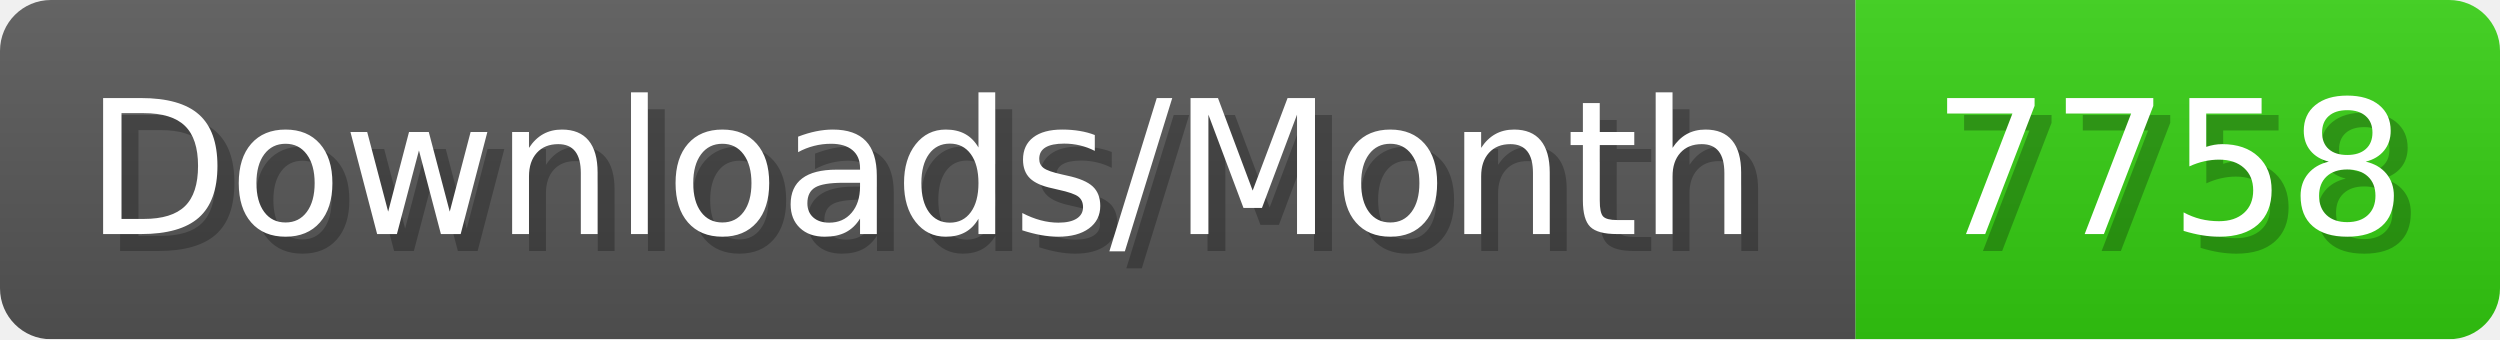
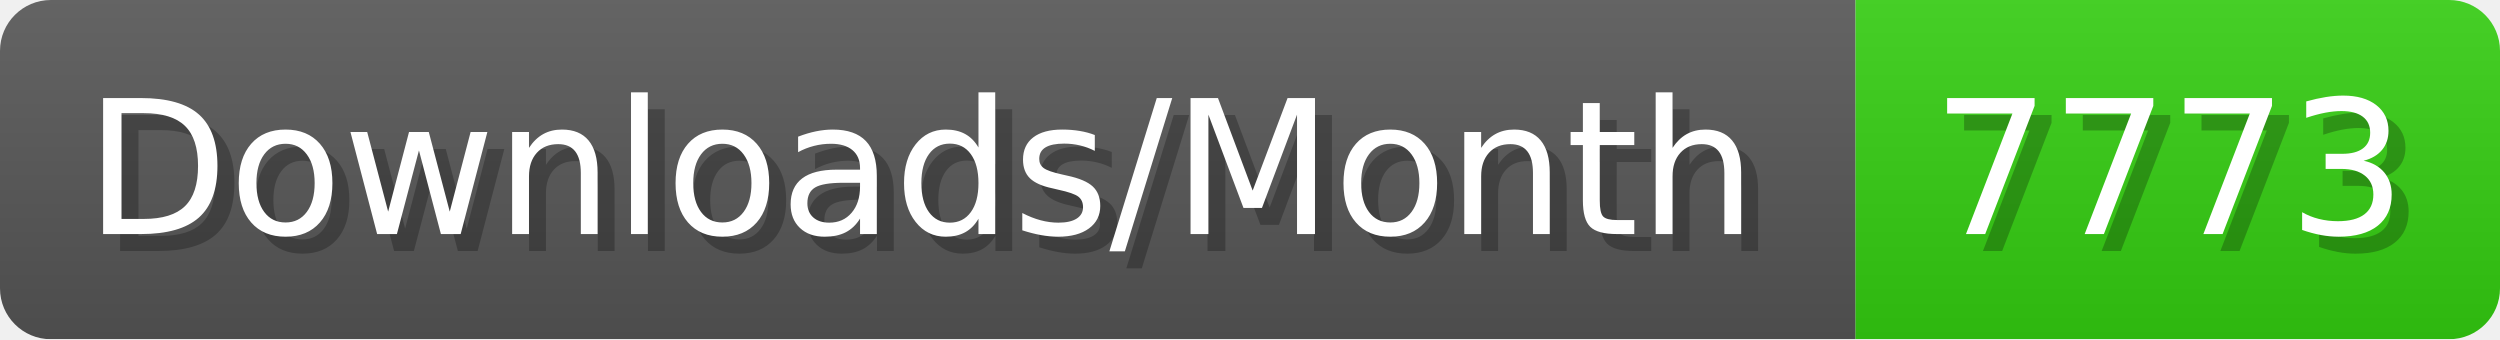
- <svg xmlns="http://www.w3.org/2000/svg" width="147.4" height="20" viewBox="0 0 1474 200" role="img" aria-label="Downloads/Month: 7758">
+ <svg xmlns="http://www.w3.org/2000/svg" width="147.4" height="20" viewBox="0 0 1474 200" role="img" aria-label="Downloads/Month: 7773">
  <linearGradient id="YlXUI" x2="0" y2="100%">
    <stop offset="0" stop-opacity=".1" stop-color="#EEE" />
    <stop offset="1" stop-opacity=".1" />
  </linearGradient>
  <mask id="JHhop">
    <rect width="1474" height="200" rx="30" fill="#FFF" />
  </mask>
  <g mask="url(#JHhop)">
    <rect width="1094" height="200" fill="#555" />
    <rect width="380" height="200" fill="#3C1" x="1094" />
    <rect width="1474" height="200" fill="url(#YlXUI)" />
  </g>
  <g aria-hidden="true" fill="#fff" text-anchor="start" font-family="Verdana,DejaVu Sans,sans-serif" font-size="110">
    <text x="60" y="148" textLength="994" fill="#000" opacity="0.25">Downloads/Month</text>
    <text x="50" y="138" textLength="994">Downloads/Month</text>
-     <text x="1149" y="148" textLength="280" fill="#000" opacity="0.25">7758</text>
-     <text x="1139" y="138" textLength="280">7758</text>
+     <text x="1149" y="148" textLength="280" fill="#000" opacity="0.25">7773</text>
+     <text x="1139" y="138" textLength="280">7773</text>
  </g>
</svg>
